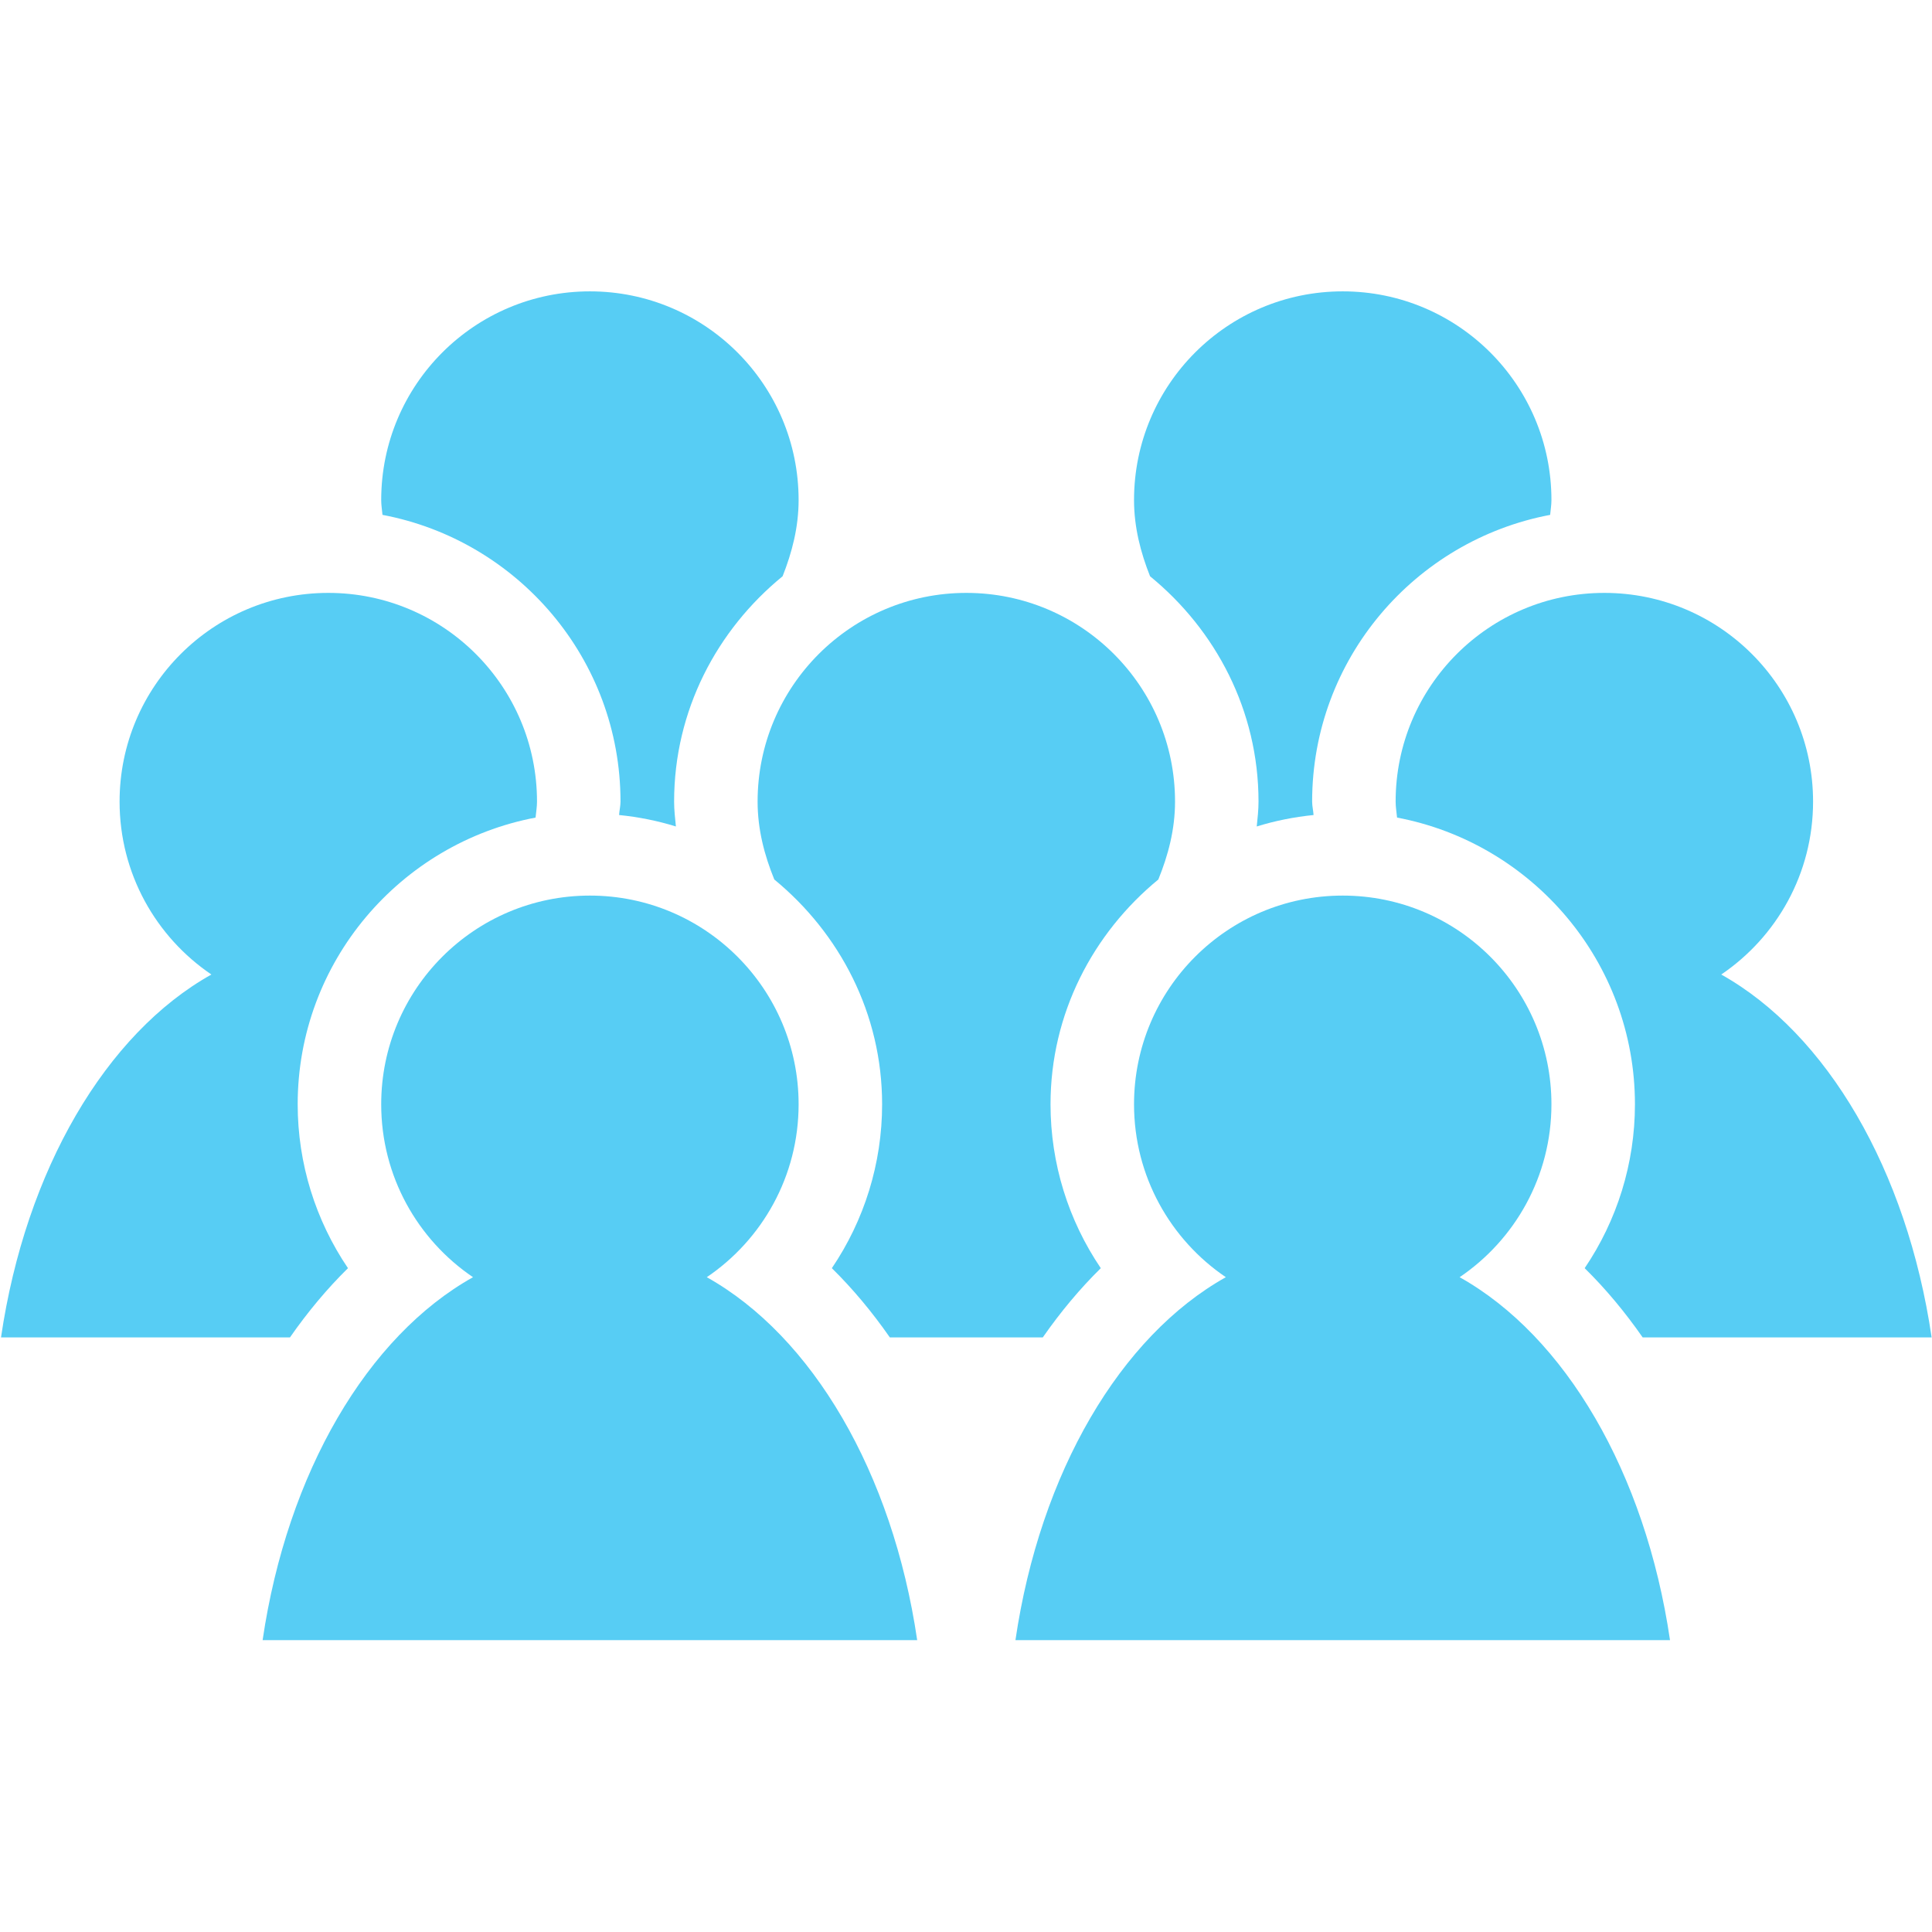
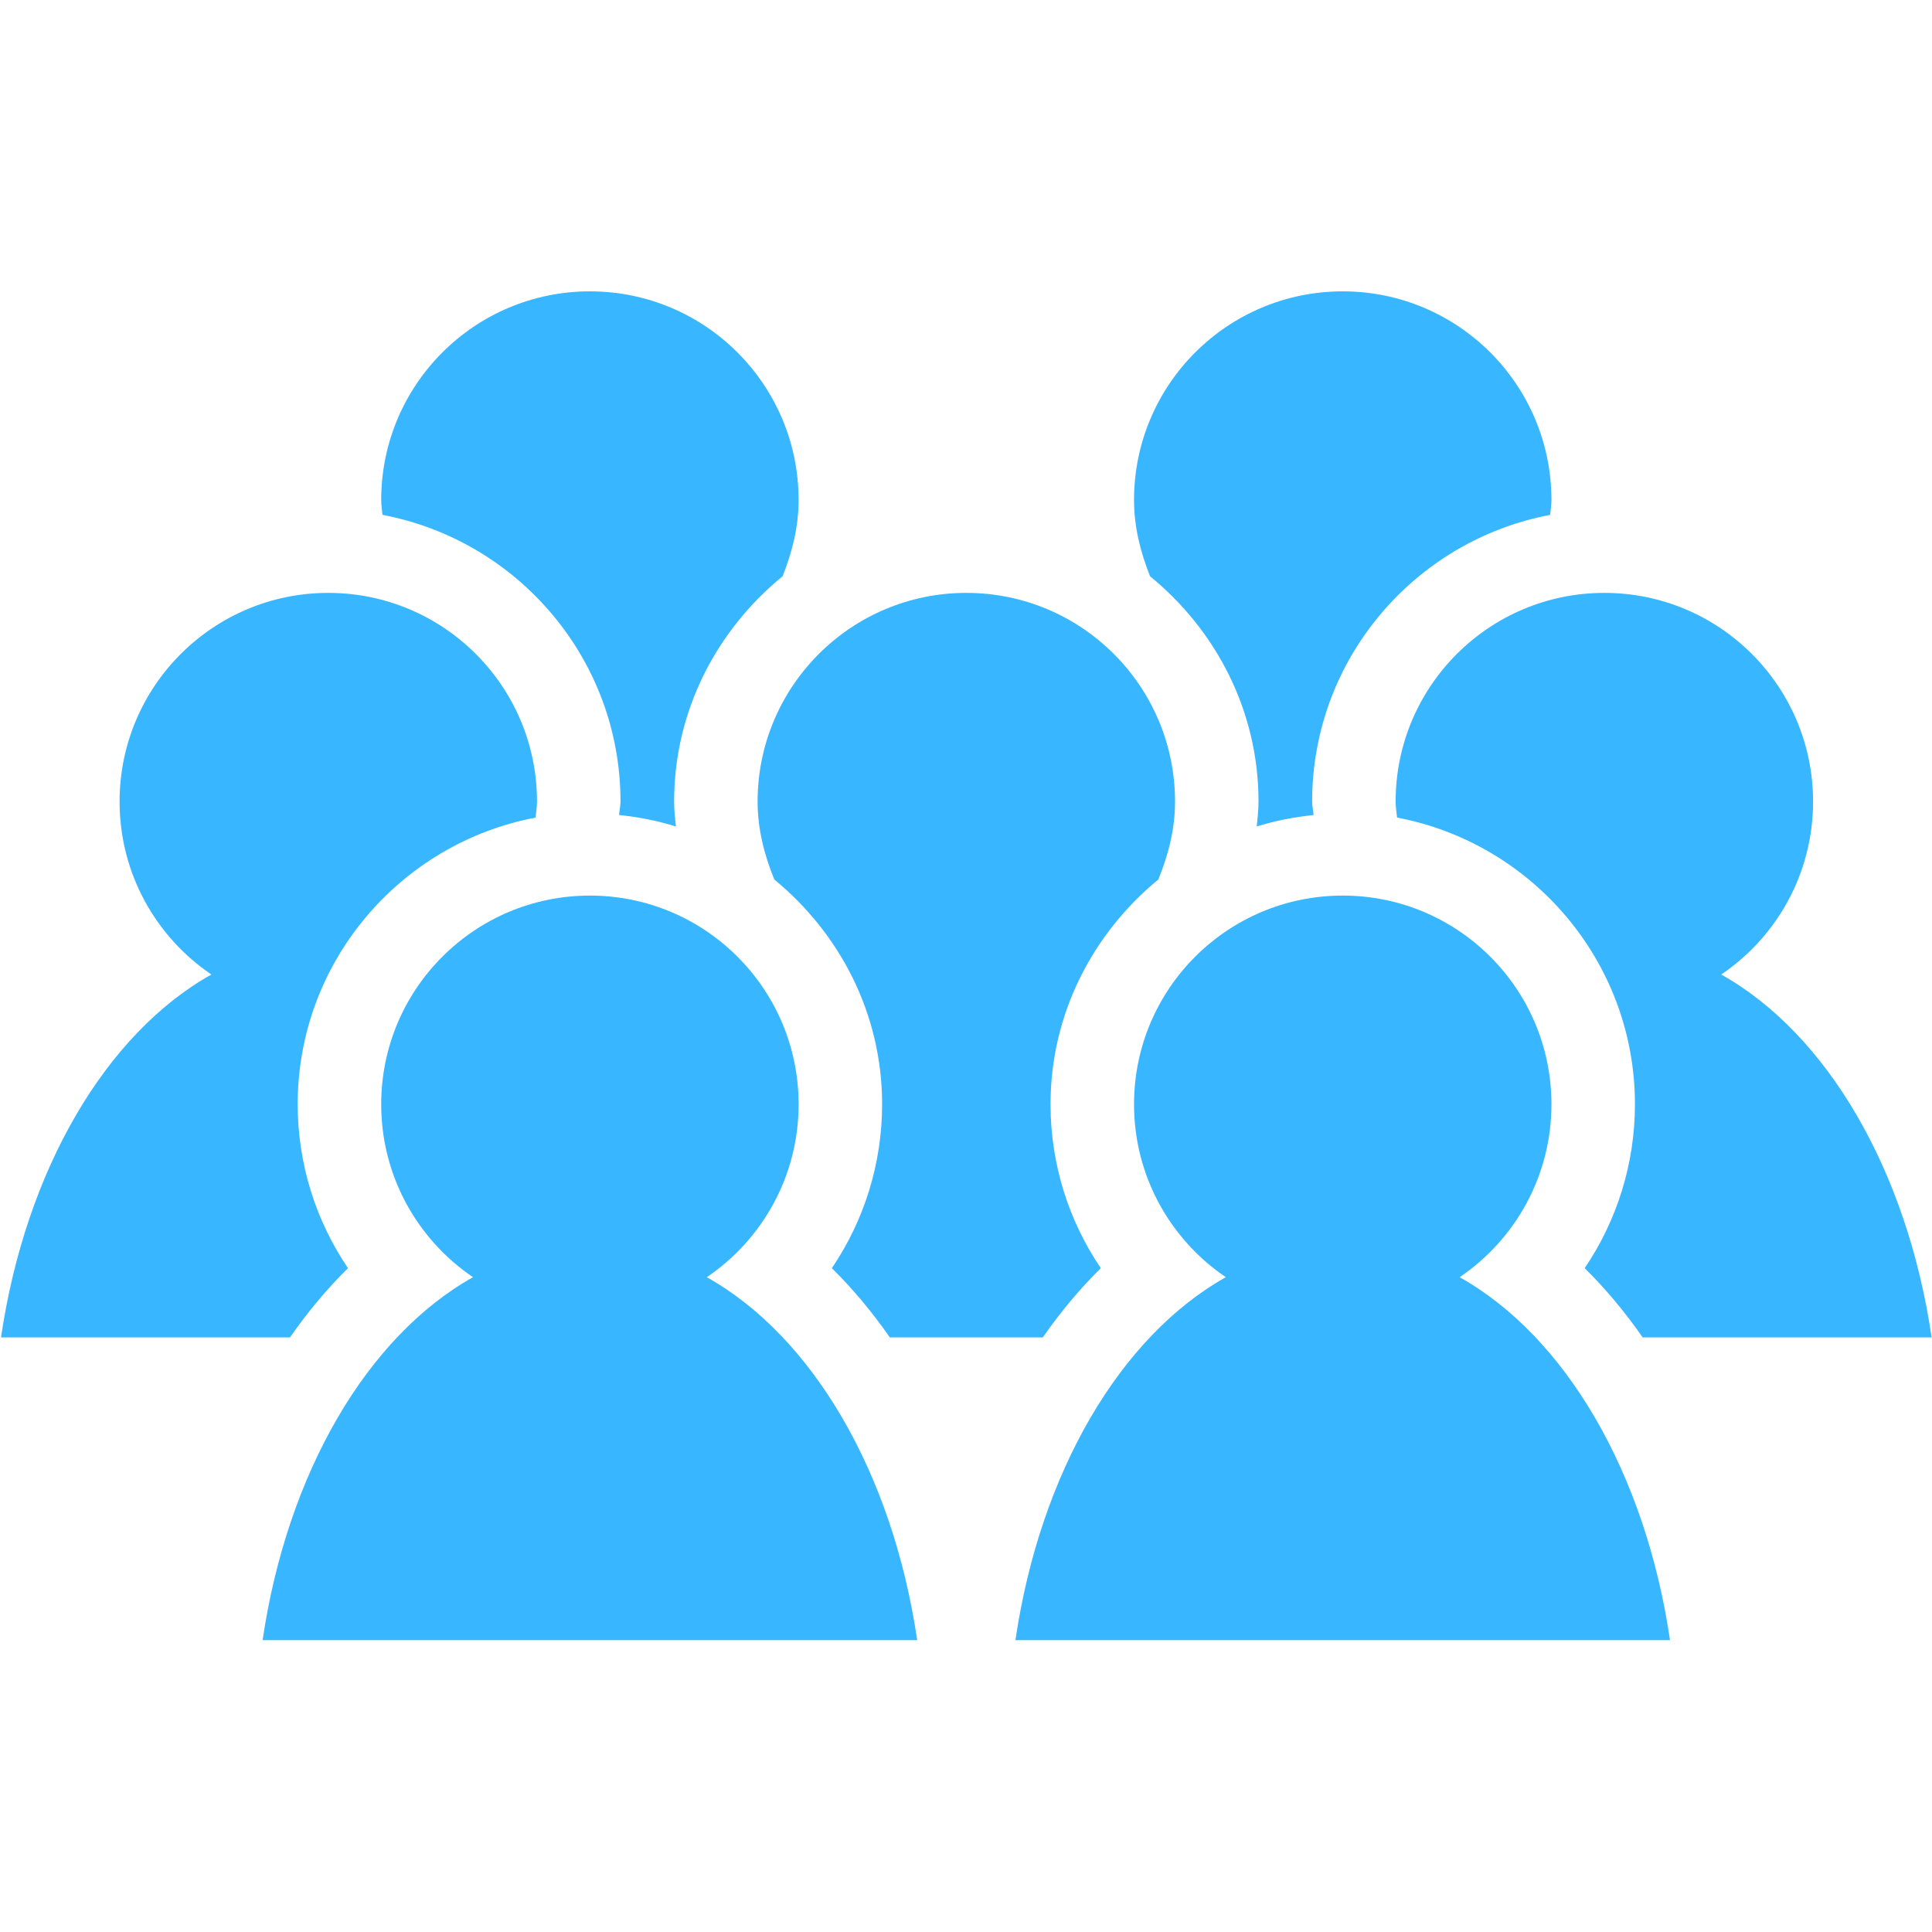
<svg xmlns="http://www.w3.org/2000/svg" width="800" zoomAndPan="magnify" viewBox="0 0 600 600" height="800" preserveAspectRatio="xMidYMid meet" version="1.0">
  <defs>
-     <clipPath id="db092bf011">
+     <clipPath id="08d1862fc3">
      <path d="M 315 278 L 519 278 L 519 509.75 L 315 509.75 Z M 315 278 " clip-rule="nonzero" />
    </clipPath>
-     <clipPath id="ddf24e63e9">
+     <clipPath id="990e544cd5">
      <path d="M 352 90.5 L 482 90.5 L 482 257 L 352 257 Z M 352 90.5 " clip-rule="nonzero" />
    </clipPath>
-     <clipPath id="29aaa8eda2">
+     <clipPath id="49d173f55f">
      <path d="M 81 278 L 285 278 L 285 509.75 L 81 509.75 Z M 81 278 " clip-rule="nonzero" />
    </clipPath>
-     <clipPath id="98ce5425ef">
+     <clipPath id="c75f3ab494">
      <path d="M 0.359 184 L 167 184 L 167 416 L 0.359 416 Z M 0.359 184 " clip-rule="nonzero" />
    </clipPath>
-     <clipPath id="40e426e7ba">
+     <clipPath id="d0e976439a">
      <path d="M 118 90.5 L 249 90.5 L 249 257 L 118 257 Z M 118 90.5 " clip-rule="nonzero" />
    </clipPath>
  </defs>
-   <g clip-path="url(#db092bf011)">
-     <path fill="#57cdf4" d="M 315.355 509.352 L 518.637 509.352 C 510.969 457.262 486.031 414.961 453.301 396.645 C 470.504 384.992 481.812 365.293 481.812 342.945 C 481.812 307.152 452.797 278.133 416.996 278.133 C 381.199 278.133 352.184 307.152 352.184 342.945 C 352.184 365.293 363.492 384.992 380.695 396.645 C 347.965 414.961 323.023 457.262 315.355 509.352 " fill-opacity="1" fill-rule="nonzero" />
+   <g clip-path="url(#08d1862fc3)">
+     <path fill="#38b6ff" d="M 315.355 509.352 L 518.637 509.352 C 510.969 457.262 486.031 414.961 453.301 396.645 C 470.504 384.992 481.812 365.293 481.812 342.945 C 481.812 307.152 452.797 278.133 416.996 278.133 C 381.199 278.133 352.184 307.152 352.184 342.945 C 352.184 365.293 363.492 384.992 380.695 396.645 C 347.965 414.961 323.023 457.262 315.355 509.352 " fill-opacity="1" fill-rule="nonzero" />
  </g>
-   <path fill="#57cdf4" d="M 433.426 248.945 C 433.426 250.641 433.719 252.254 433.871 253.906 C 475.855 261.852 507.746 298.691 507.746 342.945 C 507.746 361.371 502.172 379.027 492.133 393.844 C 498.637 400.23 504.645 407.449 510.152 415.352 L 599.887 415.352 C 592.223 363.27 567.277 320.961 534.547 302.645 C 551.75 290.992 563.066 271.293 563.066 248.945 C 563.066 213.152 534.043 184.129 498.242 184.129 C 462.445 184.129 433.426 213.152 433.426 248.945 " fill-opacity="1" fill-rule="nonzero" />
-   <g clip-path="url(#ddf24e63e9)">
-     <path fill="#57cdf4" d="M 390.844 248.945 C 390.844 251.555 390.551 254.109 390.293 256.668 C 395.973 254.906 401.84 253.734 407.938 253.113 C 407.852 251.715 407.496 250.363 407.496 248.945 C 407.496 204.672 439.41 167.832 481.414 159.898 C 481.547 158.363 481.812 156.875 481.812 155.297 C 481.812 119.5 452.797 90.484 416.996 90.484 C 381.199 90.484 352.184 119.5 352.184 155.297 C 352.184 163.73 354.227 171.57 357.16 178.965 C 377.539 195.621 390.844 220.637 390.844 248.945 " fill-opacity="1" fill-rule="nonzero" />
+   <path fill="#38b6ff" d="M 433.426 248.945 C 433.426 250.641 433.719 252.254 433.871 253.906 C 475.855 261.852 507.746 298.691 507.746 342.945 C 507.746 361.371 502.172 379.027 492.133 393.844 C 498.637 400.23 504.645 407.449 510.152 415.352 L 599.887 415.352 C 592.223 363.27 567.277 320.961 534.547 302.645 C 551.75 290.992 563.066 271.293 563.066 248.945 C 563.066 213.152 534.043 184.129 498.242 184.129 C 462.445 184.129 433.426 213.152 433.426 248.945 " fill-opacity="1" fill-rule="nonzero" />
+   <g clip-path="url(#990e544cd5)">
+     <path fill="#38b6ff" d="M 390.844 248.945 C 390.844 251.555 390.551 254.109 390.293 256.668 C 395.973 254.906 401.84 253.734 407.938 253.113 C 407.852 251.715 407.496 250.363 407.496 248.945 C 407.496 204.672 439.41 167.832 481.414 159.898 C 481.547 158.363 481.812 156.875 481.812 155.297 C 481.812 119.5 452.797 90.484 416.996 90.484 C 381.199 90.484 352.184 119.5 352.184 155.297 C 352.184 163.73 354.227 171.57 357.16 178.965 C 377.539 195.621 390.844 220.637 390.844 248.945 " fill-opacity="1" fill-rule="nonzero" />
  </g>
-   <g clip-path="url(#29aaa8eda2)">
-     <path fill="#57cdf4" d="M 81.559 509.352 L 284.84 509.352 C 277.18 457.262 252.234 414.961 219.5 396.645 C 236.707 384.992 248.016 365.293 248.016 342.945 C 248.016 307.152 219 278.133 183.203 278.133 C 147.402 278.133 118.387 307.152 118.387 342.945 C 118.387 365.293 129.695 384.992 146.898 396.645 C 114.168 414.961 89.227 457.262 81.559 509.352 " fill-opacity="1" fill-rule="nonzero" />
+   <g clip-path="url(#49d173f55f)">
+     <path fill="#38b6ff" d="M 81.559 509.352 L 284.84 509.352 C 277.18 457.262 252.234 414.961 219.5 396.645 C 236.707 384.992 248.016 365.293 248.016 342.945 C 248.016 307.152 219 278.133 183.203 278.133 C 147.402 278.133 118.387 307.152 118.387 342.945 C 118.387 365.293 129.695 384.992 146.898 396.645 C 114.168 414.961 89.227 457.262 81.559 509.352 " fill-opacity="1" fill-rule="nonzero" />
  </g>
-   <path fill="#57cdf4" d="M 240.469 273.137 C 260.73 289.793 273.949 314.727 273.949 342.945 C 273.949 361.371 268.375 379.035 258.336 393.844 C 264.832 400.23 270.848 407.449 276.355 415.352 L 323.84 415.352 C 329.348 407.449 335.367 400.23 341.863 393.844 C 331.824 379.035 326.25 361.371 326.25 342.945 C 326.25 314.727 339.469 289.793 359.727 273.137 C 362.797 265.602 364.918 257.586 364.918 248.945 C 364.918 213.152 335.898 184.129 300.098 184.129 C 264.305 184.129 235.281 213.152 235.281 248.945 C 235.281 257.586 237.398 265.602 240.469 273.137 " fill-opacity="1" fill-rule="nonzero" />
-   <g clip-path="url(#98ce5425ef)">
-     <path fill="#57cdf4" d="M 0.312 415.352 L 90.043 415.352 C 95.551 407.449 101.57 400.23 108.066 393.844 C 98.027 379.027 92.449 361.371 92.449 342.945 C 92.449 298.691 124.34 261.852 166.324 253.906 C 166.477 252.254 166.773 250.641 166.773 248.945 C 166.773 213.152 137.75 184.129 101.957 184.129 C 66.152 184.129 37.137 213.152 37.137 248.945 C 37.137 271.293 48.445 290.992 65.652 302.645 C 32.918 320.961 7.98 363.27 0.312 415.352 " fill-opacity="1" fill-rule="nonzero" />
+   <path fill="#38b6ff" d="M 240.469 273.137 C 260.73 289.793 273.949 314.727 273.949 342.945 C 273.949 361.371 268.375 379.035 258.336 393.844 C 264.832 400.23 270.848 407.449 276.355 415.352 L 323.84 415.352 C 329.348 407.449 335.367 400.23 341.863 393.844 C 331.824 379.035 326.25 361.371 326.25 342.945 C 326.25 314.727 339.469 289.793 359.727 273.137 C 362.797 265.602 364.918 257.586 364.918 248.945 C 364.918 213.152 335.898 184.129 300.098 184.129 C 264.305 184.129 235.281 213.152 235.281 248.945 C 235.281 257.586 237.398 265.602 240.469 273.137 " fill-opacity="1" fill-rule="nonzero" />
+   <g clip-path="url(#c75f3ab494)">
+     <path fill="#38b6ff" d="M 0.312 415.352 L 90.043 415.352 C 95.551 407.449 101.57 400.23 108.066 393.844 C 98.027 379.027 92.449 361.371 92.449 342.945 C 92.449 298.691 124.34 261.852 166.324 253.906 C 166.477 252.254 166.773 250.641 166.773 248.945 C 166.773 213.152 137.75 184.129 101.957 184.129 C 66.152 184.129 37.137 213.152 37.137 248.945 C 37.137 271.293 48.445 290.992 65.652 302.645 C 32.918 320.961 7.98 363.27 0.312 415.352 " fill-opacity="1" fill-rule="nonzero" />
  </g>
-   <g clip-path="url(#40e426e7ba)">
-     <path fill="#57cdf4" d="M 192.703 248.945 C 192.703 250.363 192.344 251.715 192.266 253.113 C 198.355 253.727 204.227 254.906 209.906 256.668 C 209.648 254.109 209.352 251.555 209.352 248.945 C 209.352 220.637 222.656 195.621 243.043 178.965 C 245.969 171.57 248.016 163.73 248.016 155.297 C 248.016 119.5 219 90.484 183.203 90.484 C 147.402 90.484 118.387 119.5 118.387 155.297 C 118.387 156.875 118.648 158.363 118.785 159.898 C 160.785 167.828 192.703 204.672 192.703 248.945 " fill-opacity="1" fill-rule="nonzero" />
+   <g clip-path="url(#d0e976439a)">
+     <path fill="#38b6ff" d="M 192.703 248.945 C 192.703 250.363 192.344 251.715 192.266 253.113 C 198.355 253.727 204.227 254.906 209.906 256.668 C 209.648 254.109 209.352 251.555 209.352 248.945 C 209.352 220.637 222.656 195.621 243.043 178.965 C 245.969 171.57 248.016 163.73 248.016 155.297 C 248.016 119.5 219 90.484 183.203 90.484 C 147.402 90.484 118.387 119.5 118.387 155.297 C 118.387 156.875 118.648 158.363 118.785 159.898 C 160.785 167.828 192.703 204.672 192.703 248.945 " fill-opacity="1" fill-rule="nonzero" />
  </g>
</svg>
